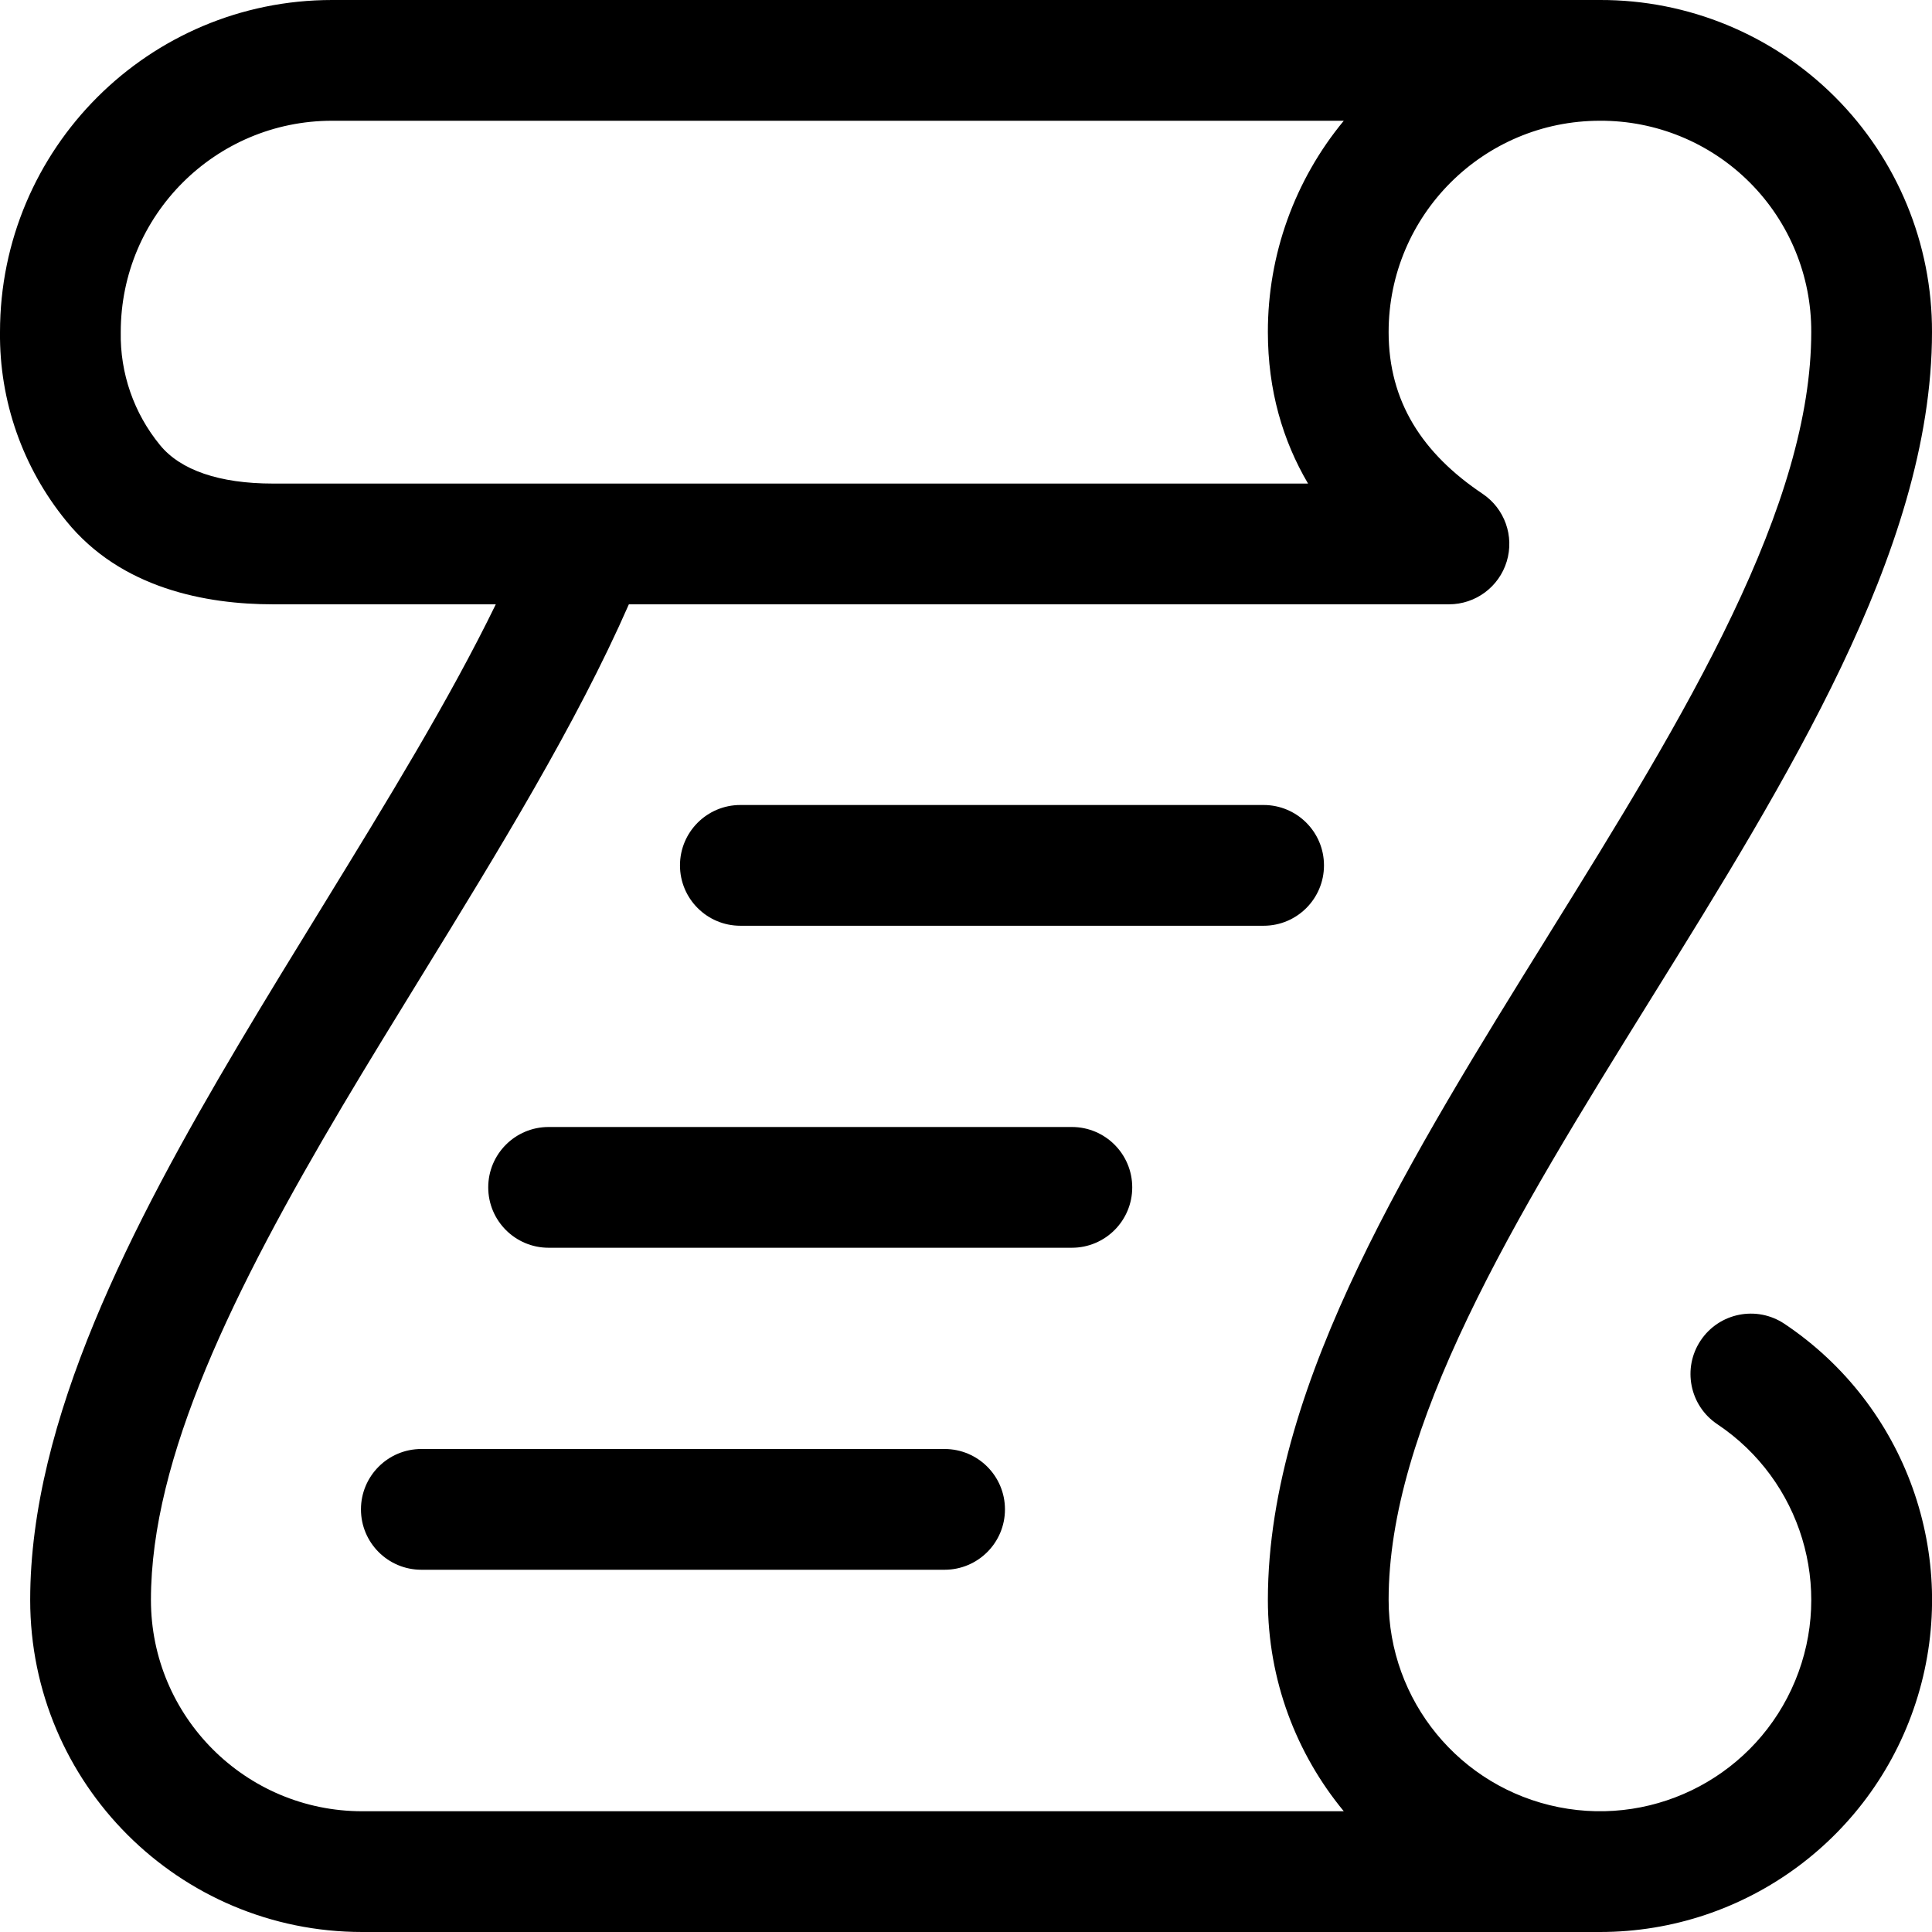
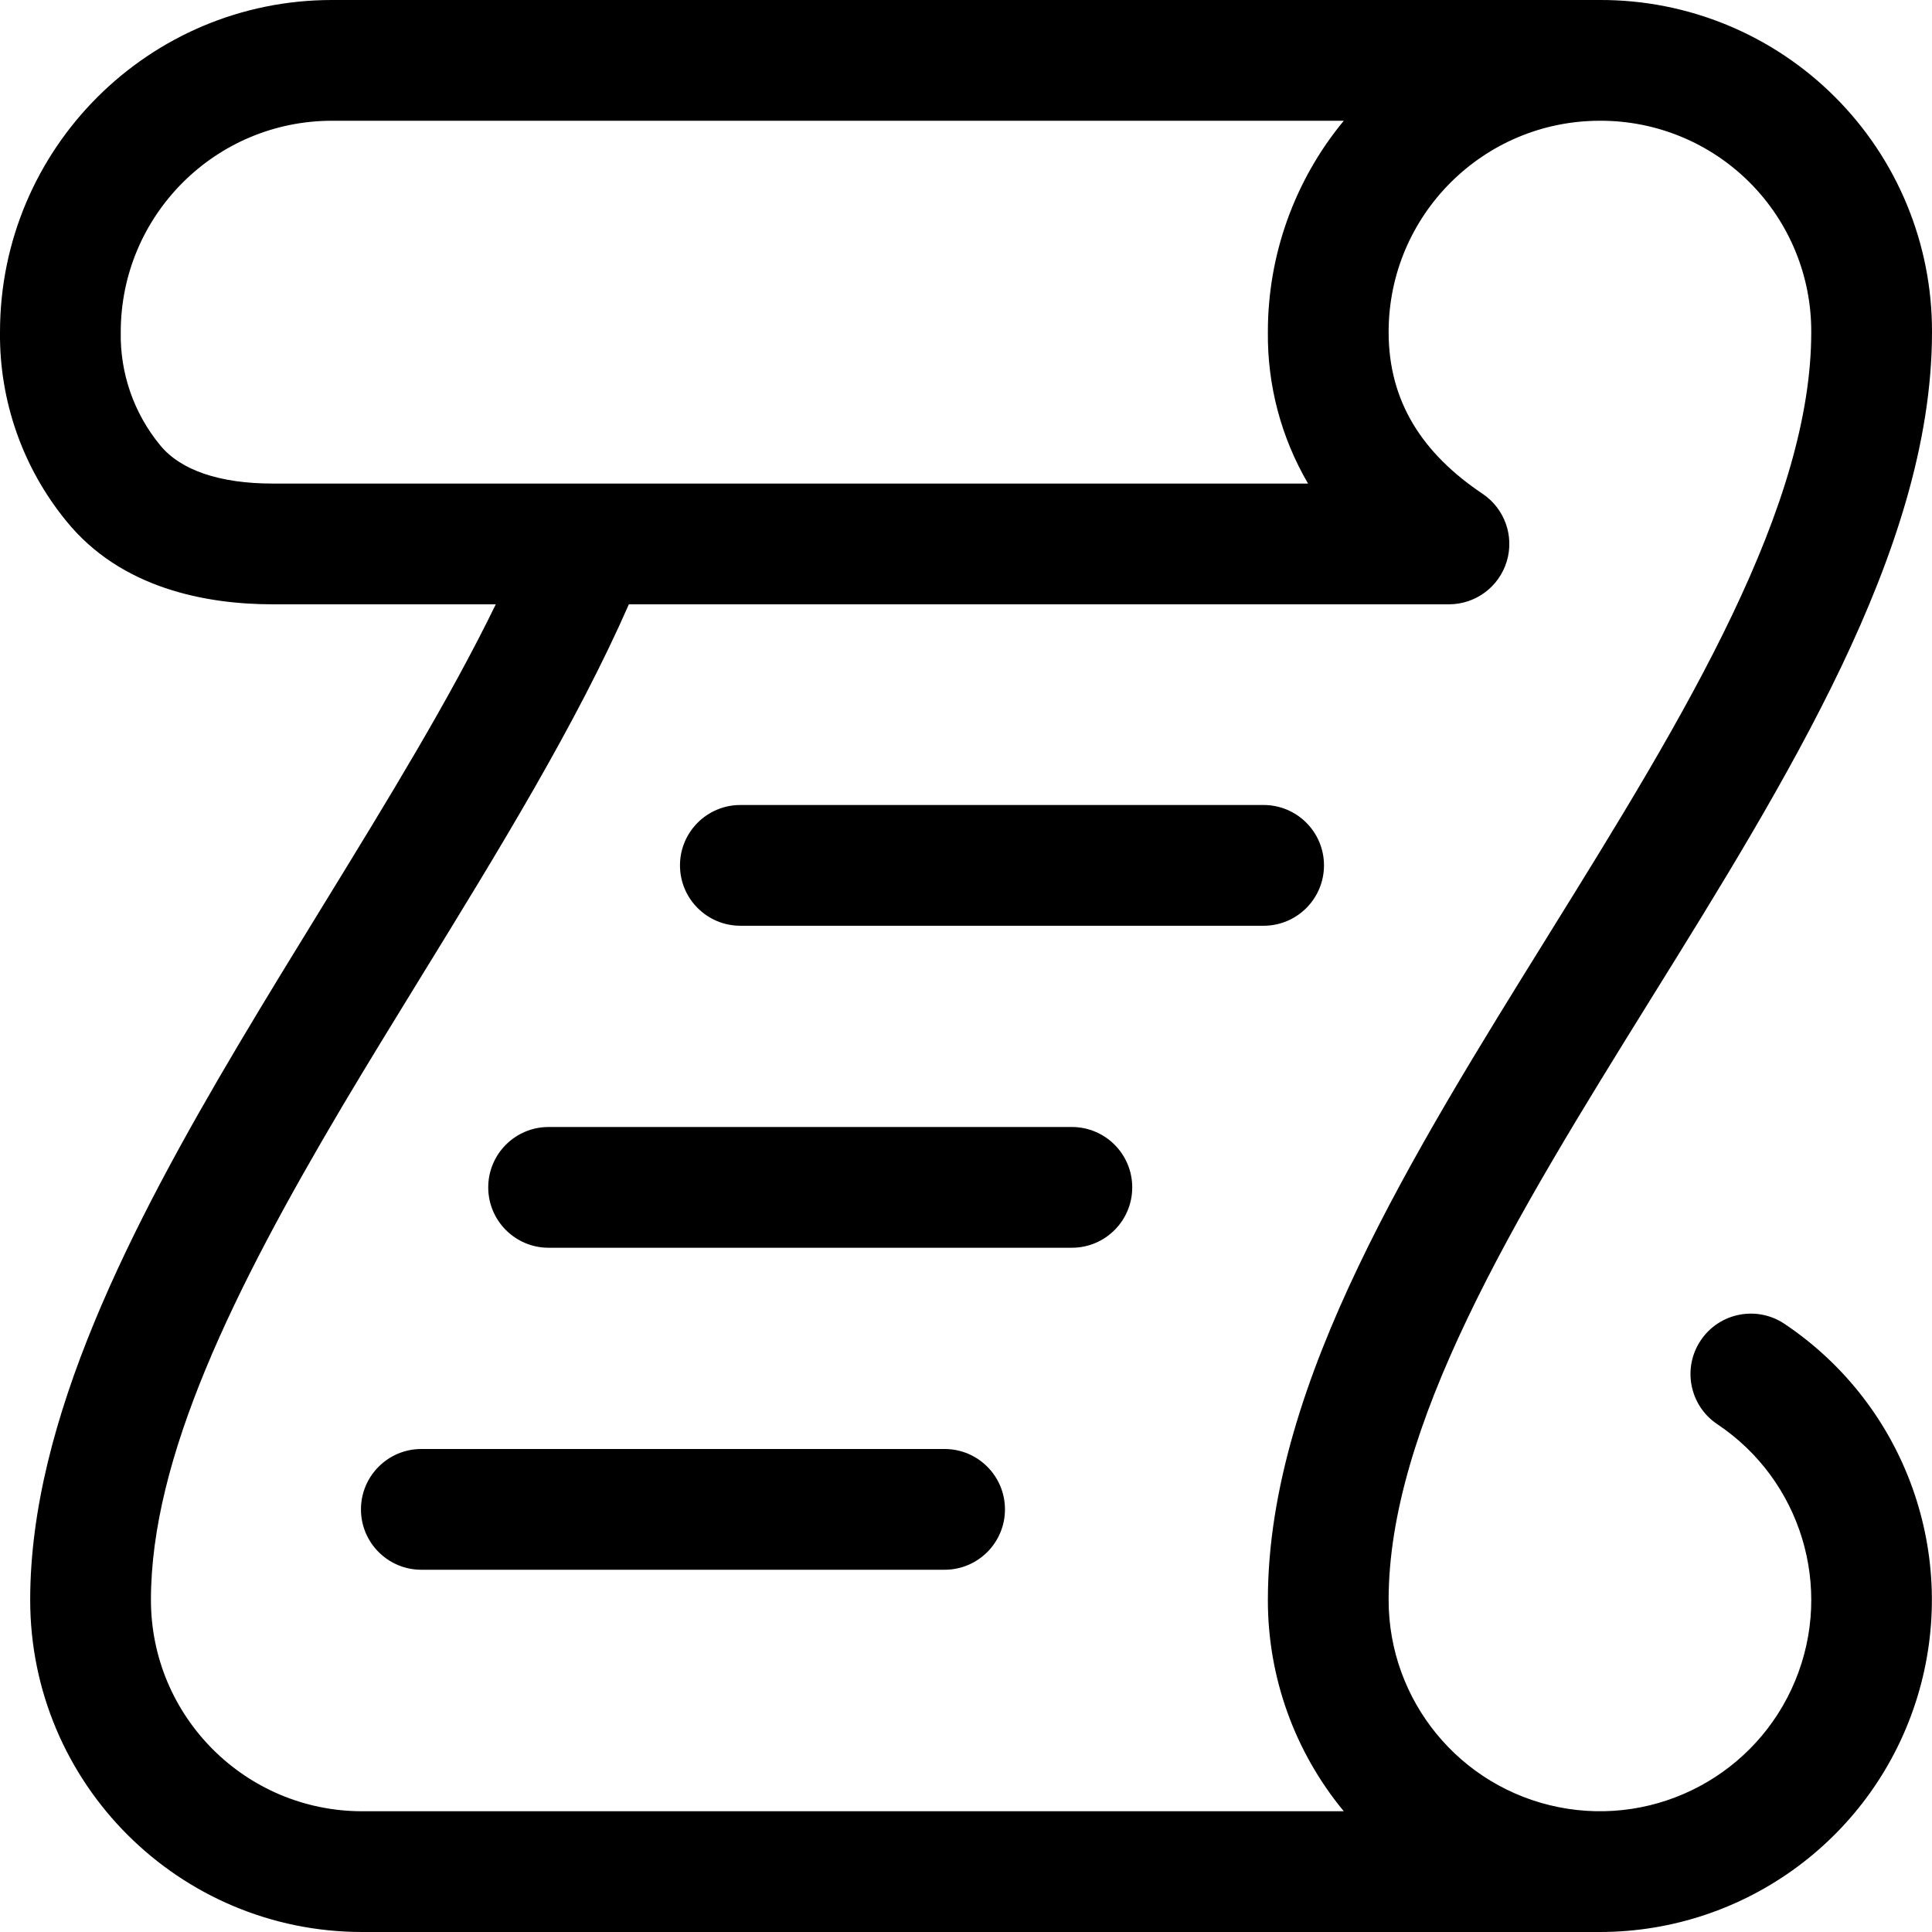
<svg xmlns="http://www.w3.org/2000/svg" viewBox="0 0 24 24">
  <path d="M9.197 10a.75.75 0 0 0 0 1.5h6.5a.75.75 0 0 0 0-1.5h-6.5zm-2.382 4a.75.75 0 0 0 0 1.5h6.5a.75.75 0 0 0 0-1.5h-6.5zm-1.581 4a.75.75 0 0 0 0 1.5h6.5a.75.75 0 0 0 0-1.5h-6.5z" />
-   <path fill-rule="evenodd" d="M4.125 0h15.75A4.113 4.113 0 0 1 24 4.125c0 1.384-.476 2.794-1.128 4.16-.652 1.365-1.515 2.757-2.352 4.104l-.008.013c-.849 1.368-1.669 2.691-2.28 3.97-.614 1.283-.982 2.45-.982 3.503a2.625 2.625 0 1 0 4.083-2.183.75.75 0 0 1 .834-1.247A4.125 4.125 0 0 1 19.875 24H4.5a4.125 4.125 0 0 1-4.125-4.125c0-2.234 1.258-4.656 2.59-6.902.348-.586.702-1.162 1.05-1.728.8-1.304 1.567-2.553 2.144-3.738H3.39c-.823 0-1.886-.193-2.567-1.035A3.647 3.647 0 0 1 0 4.125 4.125 4.125 0 0 1 4.125 0zM1.5 4.125A2.625 2.625 0 0 1 4.125 1.5h12.568a4.108 4.108 0 0 0-.943 2.625c0 .723.185 1.349.499 1.882H3.389c-.662 0-1.148-.166-1.402-.479A2.148 2.148 0 0 1 1.5 4.125zm14.25 15.75c0 .997.354 1.912.943 2.625H4.5a2.625 2.625 0 0 1-2.625-2.625c0-1.766 1.025-3.85 2.38-6.137.314-.529.646-1.068.98-1.612.953-1.55 1.927-3.136 2.577-4.619H18a.75.75 0 0 0 .417-1.373c-.746-.5-1.167-1.144-1.167-2.009A2.625 2.625 0 0 1 19.875 1.5 2.613 2.613 0 0 1 22.5 4.125c0 1.057-.368 2.229-.982 3.514-.611 1.28-1.431 2.605-2.28 3.972l-.017.028c-.834 1.343-1.694 2.728-2.343 4.086-.652 1.364-1.128 2.77-1.128 4.15z" />
+   <path d="M4.125 0h15.75a4.11 4.11 0 0 1 2.92 1.205A4.11 4.11 0 0 1 24 4.125c0 1.384-.476 2.794-1.128 4.16-.652 1.365-1.515 2.757-2.352 4.104l-.008.013c-.849 1.368-1.669 2.691-2.28 3.97-.614 1.283-.982 2.45-.982 3.503a2.625 2.625 0 1 0 4.083-2.183.75.75 0 1 1 .834-1.247A4.126 4.126 0 0 1 19.875 24H4.5a4.125 4.125 0 0 1-4.125-4.125c0-2.234 1.258-4.656 2.59-6.902.348-.586.702-1.162 1.05-1.728.8-1.304 1.567-2.553 2.144-3.738H3.39c-.823 0-1.886-.193-2.567-1.035A3.647 3.647 0 0 1 0 4.125 4.125 4.125 0 0 1 4.125 0zM15.75 19.875c0-1.38.476-2.786 1.128-4.15.649-1.358 1.509-2.743 2.343-4.086l.017-.028c.849-1.367 1.669-2.692 2.28-3.972.614-1.285.982-2.457.982-3.514A2.615 2.615 0 0 0 19.875 1.5a2.625 2.625 0 0 0-2.625 2.625c0 .865.421 1.509 1.167 2.009A.75.75 0 0 1 18 7.507H7.812c-.65 1.483-1.624 3.069-2.577 4.619-.334.544-.666 1.083-.98 1.612-1.355 2.287-2.38 4.371-2.38 6.137A2.625 2.625 0 0 0 4.5 22.5h12.193a4.108 4.108 0 0 1-.943-2.625zM1.5 4.125c-.01.511.163 1.008.487 1.403.254.313.74.479 1.402.479h12.86a3.648 3.648 0 0 1-.499-1.882 4.11 4.11 0 0 1 .943-2.625H4.125A2.625 2.625 0 0 0 1.5 4.125z" />
</svg>
